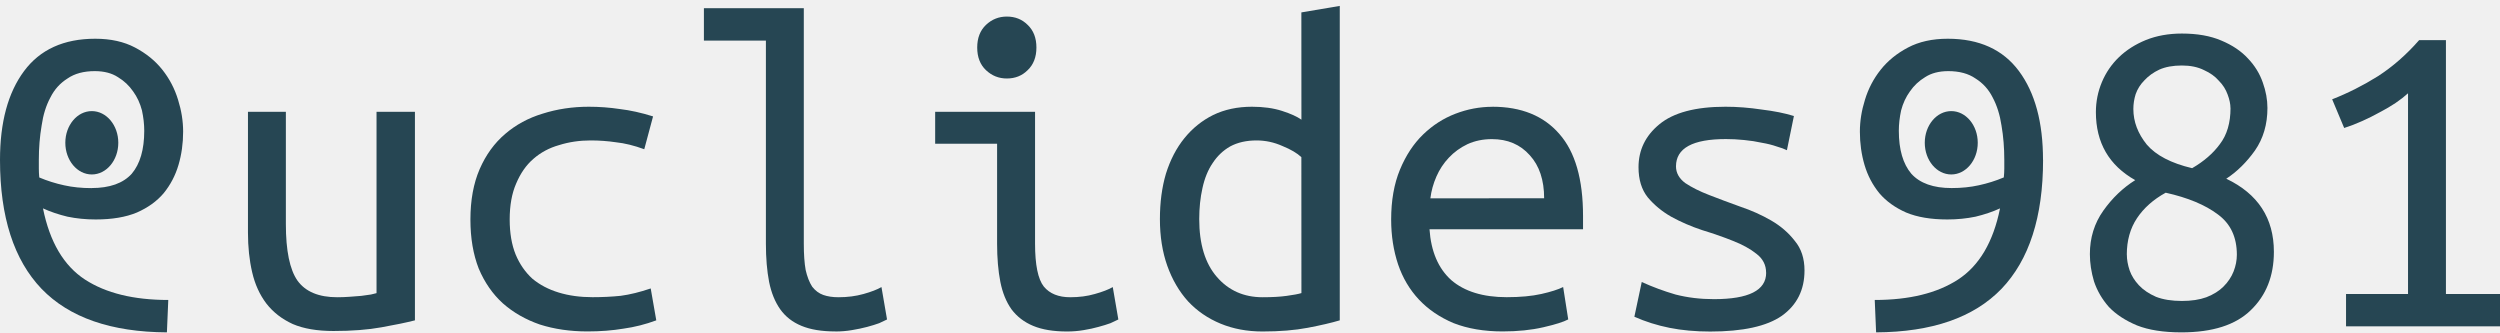
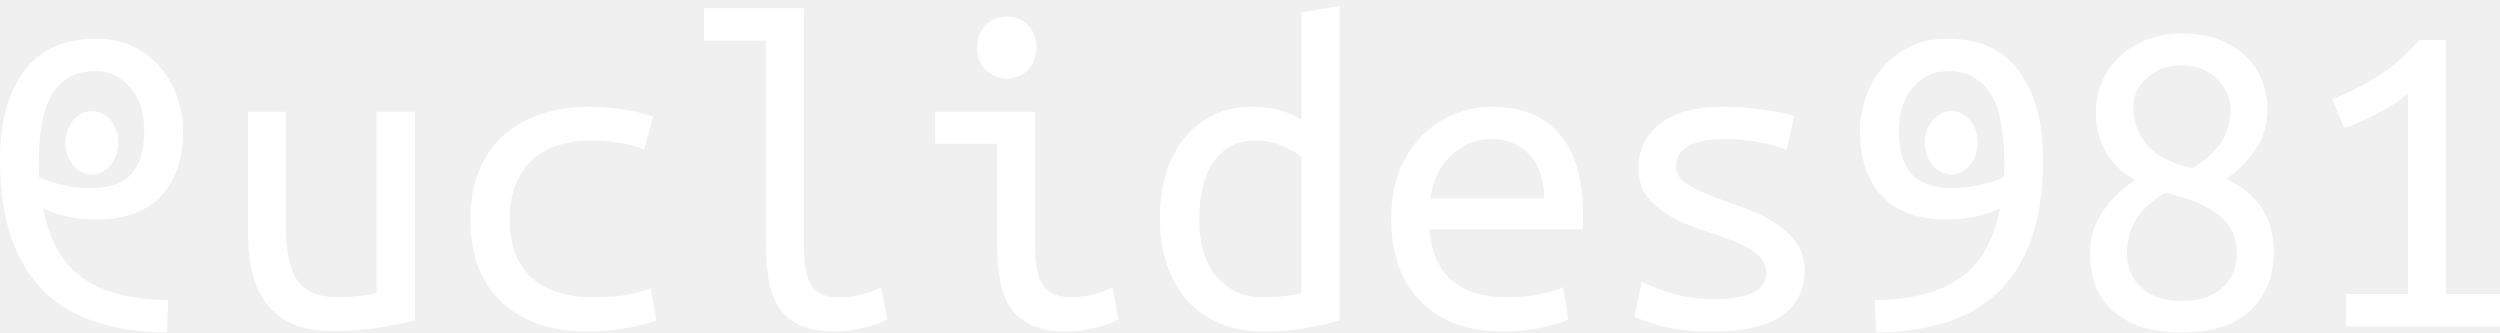
<svg xmlns="http://www.w3.org/2000/svg" width="173" height="23" viewBox="0 0 45.773 6.085" version="1.1" id="svg8">
  <defs id="defs2">
    <linearGradient id="linearGradient3204">
      <stop style="stop-color:#000000;stop-opacity:1;" offset="0" id="stop3202" />
    </linearGradient>
  </defs>
  <g id="layer2" style="display:inline;stroke-width:1.769" transform="matrix(0.7517756,0,0,0.7517756,-8.229339,6.910604)">
    <g id="g11265" style="display:inline;stroke-width:0.714" transform="matrix(1.764292,0,0,1.968508,13.13124,-14.82282)" />
  </g>
  <g id="layer1" style="display:inline">
    <g aria-label="9" transform="matrix(-0.7517756,0,0,0.7517756,-8.229339,6.910604)" id="text14152" style="font-size:13.139px;line-height:1.25;font-family:'Ubuntu Mono';-inkscape-font-specification:'Ubuntu Mono';text-align:center;text-anchor:middle;stroke-width:0.468" />
-     <g id="g10340" style="fill:#264653;fill-opacity:1">
-       <g aria-label="uclides 81" id="text1207" style="font-style:italic;font-weight:bold;font-size:8.467px;line-height:0;-inkscape-font-specification:'sans-serif Bold Italic';text-align:center;text-anchor:middle;display:inline;fill:#264653;stroke-width:0.352;fill-opacity:1">
-         <path d="m 7.597,5.865 q -0.229,0.059 -0.61,0.127 -0.373,0.068 -0.881,0.068 -0.449,0 -0.745,-0.127 Q 5.065,5.798 4.879,5.56 4.693,5.315 4.617,4.985 4.54,4.655 4.54,4.257 V 2.047 h 0.694 v 2.057 q 0,0.728 0.212,1.033 0.22,0.305 0.728,0.305 0.11,0 0.22,-0.008 0.119,-0.008 0.22,-0.017 0.102,-0.017 0.178,-0.025 0.076,-0.017 0.102,-0.025 V 2.047 h 0.703 z" style="font-style:normal;font-weight:normal;font-family:'Ubuntu Mono';-inkscape-font-specification:'Ubuntu Mono';fill:#264653;fill-opacity:1" id="path7196" />
-         <path d="m 8.613,4.02 q 0,-0.533 0.169,-0.923 Q 8.951,2.707 9.248,2.453 9.544,2.199 9.934,2.081 10.332,1.954 10.78,1.954 q 0.288,0 0.567,0.042 0.288,0.034 0.61,0.135 l -0.161,0.601 q -0.279,-0.102 -0.516,-0.127 -0.229,-0.034 -0.466,-0.034 -0.305,0 -0.576,0.085 -0.271,0.076 -0.474,0.254 -0.195,0.169 -0.313,0.449 -0.119,0.271 -0.119,0.66 0,0.373 0.11,0.643 0.11,0.262 0.305,0.44 0.203,0.169 0.483,0.254 0.279,0.085 0.618,0.085 0.271,0 0.516,-0.025 0.254,-0.034 0.55,-0.135 l 0.102,0.584 q -0.296,0.11 -0.601,0.152 -0.305,0.051 -0.66,0.051 -0.474,0 -0.872,-0.127 Q 9.493,5.806 9.205,5.552 8.926,5.298 8.765,4.917 8.613,4.528 8.613,4.02 Z" style="font-style:normal;font-weight:normal;font-family:'Ubuntu Mono';-inkscape-font-specification:'Ubuntu Mono';fill:#264653;fill-opacity:1" id="path7198" />
-         <path d="m 15.293,6.068 q -0.373,0 -0.618,-0.102 Q 14.429,5.865 14.285,5.662 14.142,5.459 14.082,5.163 14.023,4.858 14.023,4.46 V 0.743 h -1.135 v -0.593 h 1.829 V 4.46 q 0,0.296 0.034,0.483 0.042,0.186 0.119,0.305 0.085,0.11 0.203,0.152 0.119,0.042 0.279,0.042 0.246,0 0.457,-0.059 0.212,-0.059 0.33,-0.127 l 0.102,0.593 q -0.051,0.025 -0.144,0.068 -0.093,0.034 -0.22,0.068 -0.127,0.034 -0.279,0.059 -0.144,0.025 -0.305,0.025 z" style="font-style:normal;font-weight:normal;font-family:'Ubuntu Mono';-inkscape-font-specification:'Ubuntu Mono';fill:#264653;fill-opacity:1" id="path7200" />
-         <path d="m 18.434,1.437 q -0.22,0 -0.381,-0.152 -0.161,-0.152 -0.161,-0.415 0,-0.262 0.161,-0.415 0.161,-0.152 0.381,-0.152 0.229,0 0.381,0.152 0.161,0.152 0.161,0.415 0,0.262 -0.161,0.415 Q 18.663,1.437 18.434,1.437 Z M 18.256,2.631 H 17.122 V 2.047 h 1.829 V 4.46 q 0,0.584 0.161,0.787 0.161,0.195 0.483,0.195 0.246,0 0.449,-0.059 0.212,-0.059 0.33,-0.127 l 0.102,0.593 q -0.051,0.025 -0.144,0.068 -0.093,0.034 -0.22,0.068 -0.119,0.034 -0.271,0.059 -0.144,0.025 -0.305,0.025 -0.373,0 -0.618,-0.102 Q 18.671,5.865 18.519,5.662 18.375,5.459 18.316,5.163 18.256,4.858 18.256,4.46 Z" style="font-style:normal;font-weight:normal;font-family:'Ubuntu Mono';-inkscape-font-specification:'Ubuntu Mono';fill:#264653;fill-opacity:1" id="path7202" />
-         <path d="M 23.827,2.877 Q 23.709,2.766 23.48,2.673 q -0.229,-0.102 -0.474,-0.102 -0.279,0 -0.483,0.11 Q 22.329,2.792 22.202,2.987 22.075,3.173 22.016,3.444 q -0.059,0.262 -0.059,0.567 0,0.686 0.322,1.058 0.322,0.373 0.838,0.373 0.262,0 0.44,-0.025 0.186,-0.025 0.271,-0.051 z m 0,-2.65 0.703,-0.119 V 5.865 Q 24.302,5.933 23.946,6.001 q -0.356,0.068 -0.83,0.068 -0.423,0 -0.77,-0.144 Q 21.999,5.781 21.753,5.518 21.508,5.247 21.372,4.866 21.237,4.485 21.237,4.011 q 0,-0.457 0.11,-0.83 0.119,-0.381 0.339,-0.652 0.22,-0.271 0.525,-0.423 0.313,-0.152 0.711,-0.152 0.313,0 0.55,0.076 0.237,0.076 0.356,0.161 z" style="font-style:normal;font-weight:normal;font-family:'Ubuntu Mono';-inkscape-font-specification:'Ubuntu Mono';fill:#264653;fill-opacity:1" id="path7204" />
-         <path d="m 27.324,1.954 q 0.796,0 1.228,0.5 0.432,0.491 0.432,1.499 V 4.197 H 26.173 q 0.042,0.61 0.398,0.931 0.364,0.313 1.016,0.313 0.373,0 0.635,-0.059 0.262,-0.059 0.398,-0.127 l 0.093,0.593 q -0.127,0.068 -0.457,0.144 -0.33,0.076 -0.745,0.076 -0.508,0 -0.897,-0.152 -0.381,-0.161 -0.635,-0.432 -0.254,-0.271 -0.381,-0.643 -0.127,-0.381 -0.127,-0.821 0,-0.525 0.161,-0.914 0.161,-0.389 0.423,-0.643 0.262,-0.254 0.593,-0.381 0.33,-0.127 0.677,-0.127 z m 0.948,1.676 q 0,-0.5 -0.262,-0.787 -0.262,-0.296 -0.694,-0.296 -0.246,0 -0.449,0.093 -0.195,0.093 -0.339,0.246 -0.144,0.152 -0.229,0.347 -0.085,0.195 -0.11,0.398 z" style="font-style:normal;font-weight:normal;font-family:'Ubuntu Mono';-inkscape-font-specification:'Ubuntu Mono';fill:#264653;fill-opacity:1" id="path7206" />
-         <path d="m 32.336,4.993 q 0,-0.212 -0.178,-0.347 Q 31.989,4.511 31.727,4.409 31.473,4.307 31.168,4.214 30.863,4.113 30.601,3.969 30.347,3.825 30.169,3.613 30,3.401 30,3.063 q 0,-0.474 0.381,-0.787 0.389,-0.322 1.211,-0.322 0.322,0 0.66,0.051 0.347,0.042 0.593,0.119 L 32.717,2.75 q -0.068,-0.034 -0.186,-0.068 -0.119,-0.042 -0.271,-0.068 -0.152,-0.034 -0.33,-0.051 -0.169,-0.017 -0.33,-0.017 -0.914,0 -0.914,0.5 0,0.178 0.169,0.305 0.178,0.119 0.44,0.22 0.262,0.102 0.567,0.212 0.305,0.102 0.567,0.254 0.262,0.152 0.432,0.373 0.178,0.212 0.178,0.542 0,0.533 -0.415,0.83 -0.415,0.288 -1.312,0.288 -0.406,0 -0.745,-0.068 -0.339,-0.068 -0.643,-0.203 L 30.059,5.163 q 0.296,0.135 0.618,0.229 0.33,0.085 0.703,0.085 0.957,0 0.957,-0.483 z" style="font-style:normal;font-weight:normal;font-family:'Ubuntu Mono';-inkscape-font-specification:'Ubuntu Mono';fill:#264653;fill-opacity:1" id="path7208" />
-         <path d="m 41.633,4.612 q 0,0.66 -0.423,1.067 -0.415,0.406 -1.27,0.406 -0.491,0 -0.813,-0.127 -0.322,-0.135 -0.516,-0.339 -0.186,-0.212 -0.271,-0.466 -0.076,-0.254 -0.076,-0.5 0,-0.449 0.246,-0.796 0.246,-0.347 0.584,-0.559 -0.72,-0.406 -0.72,-1.245 0,-0.288 0.11,-0.55 0.11,-0.262 0.313,-0.457 0.203,-0.195 0.491,-0.313 0.296,-0.119 0.66,-0.119 0.423,0 0.72,0.127 0.305,0.127 0.491,0.33 0.186,0.195 0.271,0.44 0.085,0.237 0.085,0.466 0,0.449 -0.229,0.779 -0.229,0.322 -0.525,0.516 0.872,0.415 0.872,1.338 z m -2.692,0.051 q 0,0.135 0.051,0.288 0.051,0.144 0.169,0.271 0.119,0.127 0.313,0.212 0.195,0.076 0.474,0.076 0.262,0 0.449,-0.068 0.195,-0.076 0.313,-0.195 0.127,-0.127 0.186,-0.279 0.059,-0.152 0.059,-0.305 0,-0.483 -0.347,-0.737 Q 40.261,3.664 39.652,3.528 39.313,3.715 39.127,3.994 38.94,4.274 38.94,4.663 Z m 1.897,-2.684 q 0,-0.11 -0.051,-0.246 -0.051,-0.144 -0.161,-0.254 -0.102,-0.119 -0.271,-0.195 -0.169,-0.085 -0.406,-0.085 -0.246,0 -0.415,0.076 -0.161,0.076 -0.271,0.195 -0.11,0.11 -0.161,0.254 -0.042,0.135 -0.042,0.271 0,0.347 0.246,0.652 0.254,0.296 0.83,0.432 0.322,-0.186 0.508,-0.44 0.195,-0.254 0.195,-0.66 z" style="font-style:normal;font-weight:normal;font-family:'Ubuntu Mono';-inkscape-font-specification:'Ubuntu Mono';fill:#264653;fill-opacity:1" id="path7210" />
-         <path d="m 42.7,1.818 q 0.432,-0.169 0.838,-0.423 0.406,-0.262 0.754,-0.66 h 0.491 V 5.383 h 0.991 V 5.975 H 42.954 V 5.383 h 1.135 V 1.708 q -0.093,0.085 -0.229,0.178 -0.127,0.085 -0.288,0.169 -0.152,0.085 -0.322,0.161 -0.169,0.076 -0.33,0.127 z" style="font-style:normal;font-weight:normal;font-family:'Ubuntu Mono';-inkscape-font-specification:'Ubuntu Mono';fill:#264653;fill-opacity:1" id="path7212" />
+     <g id="g10340" style="fill:#ffffff;fill-opacity:1">
+       <g aria-label="uclides 81" id="text1207" style="font-style:italic;font-weight:bold;font-size:8.467px;line-height:0;-inkscape-font-specification:'sans-serif Bold Italic';text-align:center;text-anchor:middle;display:inline;fill:#ffffff;stroke-width:0.352;fill-opacity:1">
+         <path d="m 7.597,5.865 q -0.229,0.059 -0.61,0.127 -0.373,0.068 -0.881,0.068 -0.449,0 -0.745,-0.127 Q 5.065,5.798 4.879,5.56 4.693,5.315 4.617,4.985 4.54,4.655 4.54,4.257 V 2.047 h 0.694 v 2.057 q 0,0.728 0.212,1.033 0.22,0.305 0.728,0.305 0.11,0 0.22,-0.008 0.119,-0.008 0.22,-0.017 0.102,-0.017 0.178,-0.025 0.076,-0.017 0.102,-0.025 V 2.047 h 0.703 z" style="font-style:normal;font-weight:normal;font-family:'Ubuntu Mono';-inkscape-font-specification:'Ubuntu Mono';fill:#ffffff;fill-opacity:1" id="path7196" />
+         <path d="m 8.613,4.02 q 0,-0.533 0.169,-0.923 Q 8.951,2.707 9.248,2.453 9.544,2.199 9.934,2.081 10.332,1.954 10.78,1.954 q 0.288,0 0.567,0.042 0.288,0.034 0.61,0.135 l -0.161,0.601 q -0.279,-0.102 -0.516,-0.127 -0.229,-0.034 -0.466,-0.034 -0.305,0 -0.576,0.085 -0.271,0.076 -0.474,0.254 -0.195,0.169 -0.313,0.449 -0.119,0.271 -0.119,0.66 0,0.373 0.11,0.643 0.11,0.262 0.305,0.44 0.203,0.169 0.483,0.254 0.279,0.085 0.618,0.085 0.271,0 0.516,-0.025 0.254,-0.034 0.55,-0.135 l 0.102,0.584 q -0.296,0.11 -0.601,0.152 -0.305,0.051 -0.66,0.051 -0.474,0 -0.872,-0.127 Q 9.493,5.806 9.205,5.552 8.926,5.298 8.765,4.917 8.613,4.528 8.613,4.02 Z" style="font-style:normal;font-weight:normal;font-family:'Ubuntu Mono';-inkscape-font-specification:'Ubuntu Mono';fill:#ffffff;fill-opacity:1" id="path7198" />
+         <path d="m 15.293,6.068 q -0.373,0 -0.618,-0.102 Q 14.429,5.865 14.285,5.662 14.142,5.459 14.082,5.163 14.023,4.858 14.023,4.46 V 0.743 h -1.135 v -0.593 h 1.829 V 4.46 q 0,0.296 0.034,0.483 0.042,0.186 0.119,0.305 0.085,0.11 0.203,0.152 0.119,0.042 0.279,0.042 0.246,0 0.457,-0.059 0.212,-0.059 0.33,-0.127 l 0.102,0.593 q -0.051,0.025 -0.144,0.068 -0.093,0.034 -0.22,0.068 -0.127,0.034 -0.279,0.059 -0.144,0.025 -0.305,0.025 z" style="font-style:normal;font-weight:normal;font-family:'Ubuntu Mono';-inkscape-font-specification:'Ubuntu Mono';fill:#ffffff;fill-opacity:1" id="path7200" />
+         <path d="m 18.434,1.437 q -0.22,0 -0.381,-0.152 -0.161,-0.152 -0.161,-0.415 0,-0.262 0.161,-0.415 0.161,-0.152 0.381,-0.152 0.229,0 0.381,0.152 0.161,0.152 0.161,0.415 0,0.262 -0.161,0.415 Q 18.663,1.437 18.434,1.437 Z M 18.256,2.631 H 17.122 V 2.047 h 1.829 V 4.46 q 0,0.584 0.161,0.787 0.161,0.195 0.483,0.195 0.246,0 0.449,-0.059 0.212,-0.059 0.33,-0.127 l 0.102,0.593 q -0.051,0.025 -0.144,0.068 -0.093,0.034 -0.22,0.068 -0.119,0.034 -0.271,0.059 -0.144,0.025 -0.305,0.025 -0.373,0 -0.618,-0.102 Q 18.671,5.865 18.519,5.662 18.375,5.459 18.316,5.163 18.256,4.858 18.256,4.46 Z" style="font-style:normal;font-weight:normal;font-family:'Ubuntu Mono';-inkscape-font-specification:'Ubuntu Mono';fill:#ffffff;fill-opacity:1" id="path7202" />
+         <path d="M 23.827,2.877 Q 23.709,2.766 23.48,2.673 q -0.229,-0.102 -0.474,-0.102 -0.279,0 -0.483,0.11 Q 22.329,2.792 22.202,2.987 22.075,3.173 22.016,3.444 q -0.059,0.262 -0.059,0.567 0,0.686 0.322,1.058 0.322,0.373 0.838,0.373 0.262,0 0.44,-0.025 0.186,-0.025 0.271,-0.051 z m 0,-2.65 0.703,-0.119 V 5.865 Q 24.302,5.933 23.946,6.001 q -0.356,0.068 -0.83,0.068 -0.423,0 -0.77,-0.144 Q 21.999,5.781 21.753,5.518 21.508,5.247 21.372,4.866 21.237,4.485 21.237,4.011 q 0,-0.457 0.11,-0.83 0.119,-0.381 0.339,-0.652 0.22,-0.271 0.525,-0.423 0.313,-0.152 0.711,-0.152 0.313,0 0.55,0.076 0.237,0.076 0.356,0.161 z" style="font-style:normal;font-weight:normal;font-family:'Ubuntu Mono';-inkscape-font-specification:'Ubuntu Mono';fill:#ffffff;fill-opacity:1" id="path7204" />
+         <path d="m 27.324,1.954 q 0.796,0 1.228,0.5 0.432,0.491 0.432,1.499 V 4.197 H 26.173 q 0.042,0.61 0.398,0.931 0.364,0.313 1.016,0.313 0.373,0 0.635,-0.059 0.262,-0.059 0.398,-0.127 l 0.093,0.593 q -0.127,0.068 -0.457,0.144 -0.33,0.076 -0.745,0.076 -0.508,0 -0.897,-0.152 -0.381,-0.161 -0.635,-0.432 -0.254,-0.271 -0.381,-0.643 -0.127,-0.381 -0.127,-0.821 0,-0.525 0.161,-0.914 0.161,-0.389 0.423,-0.643 0.262,-0.254 0.593,-0.381 0.33,-0.127 0.677,-0.127 z m 0.948,1.676 q 0,-0.5 -0.262,-0.787 -0.262,-0.296 -0.694,-0.296 -0.246,0 -0.449,0.093 -0.195,0.093 -0.339,0.246 -0.144,0.152 -0.229,0.347 -0.085,0.195 -0.11,0.398 z" style="font-style:normal;font-weight:normal;font-family:'Ubuntu Mono';-inkscape-font-specification:'Ubuntu Mono';fill:#ffffff;fill-opacity:1" id="path7206" />
+         <path d="m 32.336,4.993 q 0,-0.212 -0.178,-0.347 Q 31.989,4.511 31.727,4.409 31.473,4.307 31.168,4.214 30.863,4.113 30.601,3.969 30.347,3.825 30.169,3.613 30,3.401 30,3.063 q 0,-0.474 0.381,-0.787 0.389,-0.322 1.211,-0.322 0.322,0 0.66,0.051 0.347,0.042 0.593,0.119 L 32.717,2.75 q -0.068,-0.034 -0.186,-0.068 -0.119,-0.042 -0.271,-0.068 -0.152,-0.034 -0.33,-0.051 -0.169,-0.017 -0.33,-0.017 -0.914,0 -0.914,0.5 0,0.178 0.169,0.305 0.178,0.119 0.44,0.22 0.262,0.102 0.567,0.212 0.305,0.102 0.567,0.254 0.262,0.152 0.432,0.373 0.178,0.212 0.178,0.542 0,0.533 -0.415,0.83 -0.415,0.288 -1.312,0.288 -0.406,0 -0.745,-0.068 -0.339,-0.068 -0.643,-0.203 L 30.059,5.163 q 0.296,0.135 0.618,0.229 0.33,0.085 0.703,0.085 0.957,0 0.957,-0.483 z" style="font-style:normal;font-weight:normal;font-family:'Ubuntu Mono';-inkscape-font-specification:'Ubuntu Mono';fill:#ffffff;fill-opacity:1" id="path7208" />
+         <path d="m 41.633,4.612 q 0,0.66 -0.423,1.067 -0.415,0.406 -1.27,0.406 -0.491,0 -0.813,-0.127 -0.322,-0.135 -0.516,-0.339 -0.186,-0.212 -0.271,-0.466 -0.076,-0.254 -0.076,-0.5 0,-0.449 0.246,-0.796 0.246,-0.347 0.584,-0.559 -0.72,-0.406 -0.72,-1.245 0,-0.288 0.11,-0.55 0.11,-0.262 0.313,-0.457 0.203,-0.195 0.491,-0.313 0.296,-0.119 0.66,-0.119 0.423,0 0.72,0.127 0.305,0.127 0.491,0.33 0.186,0.195 0.271,0.44 0.085,0.237 0.085,0.466 0,0.449 -0.229,0.779 -0.229,0.322 -0.525,0.516 0.872,0.415 0.872,1.338 z m -2.692,0.051 q 0,0.135 0.051,0.288 0.051,0.144 0.169,0.271 0.119,0.127 0.313,0.212 0.195,0.076 0.474,0.076 0.262,0 0.449,-0.068 0.195,-0.076 0.313,-0.195 0.127,-0.127 0.186,-0.279 0.059,-0.152 0.059,-0.305 0,-0.483 -0.347,-0.737 Q 40.261,3.664 39.652,3.528 39.313,3.715 39.127,3.994 38.94,4.274 38.94,4.663 Z m 1.897,-2.684 q 0,-0.11 -0.051,-0.246 -0.051,-0.144 -0.161,-0.254 -0.102,-0.119 -0.271,-0.195 -0.169,-0.085 -0.406,-0.085 -0.246,0 -0.415,0.076 -0.161,0.076 -0.271,0.195 -0.11,0.11 -0.161,0.254 -0.042,0.135 -0.042,0.271 0,0.347 0.246,0.652 0.254,0.296 0.83,0.432 0.322,-0.186 0.508,-0.44 0.195,-0.254 0.195,-0.66 z" style="font-style:normal;font-weight:normal;font-family:'Ubuntu Mono';-inkscape-font-specification:'Ubuntu Mono';fill:#ffffff;fill-opacity:1" id="path7210" />
+         <path d="m 42.7,1.818 q 0.432,-0.169 0.838,-0.423 0.406,-0.262 0.754,-0.66 h 0.491 V 5.383 h 0.991 V 5.975 H 42.954 V 5.383 h 1.135 V 1.708 q -0.093,0.085 -0.229,0.178 -0.127,0.085 -0.288,0.169 -0.152,0.085 -0.322,0.161 -0.169,0.076 -0.33,0.127 z" style="font-style:normal;font-weight:normal;font-family:'Ubuntu Mono';-inkscape-font-specification:'Ubuntu Mono';fill:#ffffff;fill-opacity:1" id="path7212" />
      </g>
-       <g aria-label="9" transform="scale(-1,1)" id="text2847" style="font-style:italic;font-weight:bold;font-size:8.467px;line-height:0;-inkscape-font-specification:'sans-serif Bold Italic';text-align:center;text-anchor:middle;display:inline;fill:#264653;stroke-width:0.352;fill-opacity:1">
-         <path d="m 5.2165985e-7,2.927 q 0,1.566 -0.762,2.362 Q -1.524,6.077 -3.056,6.085 l -0.025,-0.593 q 0.948,0 1.524,-0.373 0.584,-0.381 0.77,-1.304 -0.203,0.093 -0.449,0.152 -0.246,0.051 -0.516,0.051 -0.449,0 -0.754,-0.127 Q -2.811,3.757 -2.997,3.537 -3.183,3.308 -3.268,3.02 q -0.085,-0.288 -0.085,-0.61 0,-0.288 0.093,-0.584 0.093,-0.305 0.288,-0.55 0.195,-0.246 0.5,-0.406 0.305,-0.161 0.728,-0.161 0.864,0 1.304,0.593 Q 5.2165985e-7,1.894 5.2165985e-7,2.927 Z M -1.676,3.444 q 0.271,0 0.5,-0.051 0.237,-0.051 0.457,-0.144 0.008,-0.085 0.008,-0.161 0,-0.076 0,-0.161 0,-0.33 -0.051,-0.627 Q -0.804,2.004 -0.923,1.784 -1.033,1.564 -1.236,1.437 -1.431,1.302 -1.736,1.302 q -0.254,0 -0.423,0.11 -0.169,0.102 -0.279,0.262 -0.11,0.152 -0.161,0.347 -0.042,0.195 -0.042,0.373 0,0.516 0.229,0.787 0.237,0.262 0.737,0.262 z" style="font-style:normal;font-weight:normal;font-family:'Ubuntu Mono';-inkscape-font-specification:'Ubuntu Mono';fill:#264653;fill-opacity:1" id="path7193" />
+       <g aria-label="9" transform="scale(-1,1)" id="text2847" style="font-style:italic;font-weight:bold;font-size:8.467px;line-height:0;-inkscape-font-specification:'sans-serif Bold Italic';text-align:center;text-anchor:middle;display:inline;fill:#ffffff;stroke-width:0.352;fill-opacity:1">
+         <path d="m 5.2165985e-7,2.927 q 0,1.566 -0.762,2.362 Q -1.524,6.077 -3.056,6.085 l -0.025,-0.593 q 0.948,0 1.524,-0.373 0.584,-0.381 0.77,-1.304 -0.203,0.093 -0.449,0.152 -0.246,0.051 -0.516,0.051 -0.449,0 -0.754,-0.127 Q -2.811,3.757 -2.997,3.537 -3.183,3.308 -3.268,3.02 q -0.085,-0.288 -0.085,-0.61 0,-0.288 0.093,-0.584 0.093,-0.305 0.288,-0.55 0.195,-0.246 0.5,-0.406 0.305,-0.161 0.728,-0.161 0.864,0 1.304,0.593 Q 5.2165985e-7,1.894 5.2165985e-7,2.927 Z M -1.676,3.444 q 0.271,0 0.5,-0.051 0.237,-0.051 0.457,-0.144 0.008,-0.085 0.008,-0.161 0,-0.076 0,-0.161 0,-0.33 -0.051,-0.627 Q -0.804,2.004 -0.923,1.784 -1.033,1.564 -1.236,1.437 -1.431,1.302 -1.736,1.302 q -0.254,0 -0.423,0.11 -0.169,0.102 -0.279,0.262 -0.11,0.152 -0.161,0.347 -0.042,0.195 -0.042,0.373 0,0.516 0.229,0.787 0.237,0.262 0.737,0.262 z" style="font-style:normal;font-weight:normal;font-family:'Ubuntu Mono';-inkscape-font-specification:'Ubuntu Mono';fill:#ffffff;fill-opacity:1" id="path7193" />
      </g>
-       <g aria-label="9" id="text6635" style="font-style:italic;font-weight:bold;font-size:8.467px;line-height:0;-inkscape-font-specification:'sans-serif Bold Italic';text-align:center;text-anchor:middle;display:inline;fill:#264653;stroke-width:0.352;fill-opacity:1">
-         <path d="m 37.407,2.927 q 0,1.566 -0.762,2.362 Q 35.883,6.077 34.35,6.085 l -0.025,-0.593 q 0.948,0 1.524,-0.373 0.584,-0.381 0.77,-1.304 -0.203,0.093 -0.449,0.152 -0.246,0.051 -0.516,0.051 -0.449,0 -0.754,-0.127 Q 34.596,3.757 34.409,3.537 34.223,3.308 34.138,3.02 q -0.085,-0.288 -0.085,-0.61 0,-0.288 0.093,-0.584 0.093,-0.305 0.288,-0.55 0.195,-0.246 0.5,-0.406 0.305,-0.161 0.728,-0.161 0.864,0 1.304,0.593 0.44,0.593 0.44,1.626 z m -1.676,0.516 q 0.271,0 0.5,-0.051 0.237,-0.051 0.457,-0.144 0.009,-0.085 0.009,-0.161 0,-0.076 0,-0.161 0,-0.33 -0.051,-0.627 Q 36.602,2.004 36.484,1.784 36.374,1.564 36.17,1.437 35.976,1.302 35.671,1.302 q -0.254,0 -0.423,0.11 -0.169,0.102 -0.279,0.262 -0.11,0.152 -0.161,0.347 -0.042,0.195 -0.042,0.373 0,0.516 0.229,0.787 0.237,0.262 0.737,0.262 z" style="font-style:normal;font-weight:normal;font-family:'Ubuntu Mono';-inkscape-font-specification:'Ubuntu Mono';fill:#264653;fill-opacity:1" id="path7215" />
+       <g aria-label="9" id="text6635" style="font-style:italic;font-weight:bold;font-size:8.467px;line-height:0;-inkscape-font-specification:'sans-serif Bold Italic';text-align:center;text-anchor:middle;display:inline;fill:#ffffff;stroke-width:0.352;fill-opacity:1">
+         <path d="m 37.407,2.927 q 0,1.566 -0.762,2.362 Q 35.883,6.077 34.35,6.085 l -0.025,-0.593 q 0.948,0 1.524,-0.373 0.584,-0.381 0.77,-1.304 -0.203,0.093 -0.449,0.152 -0.246,0.051 -0.516,0.051 -0.449,0 -0.754,-0.127 Q 34.596,3.757 34.409,3.537 34.223,3.308 34.138,3.02 q -0.085,-0.288 -0.085,-0.61 0,-0.288 0.093,-0.584 0.093,-0.305 0.288,-0.55 0.195,-0.246 0.5,-0.406 0.305,-0.161 0.728,-0.161 0.864,0 1.304,0.593 0.44,0.593 0.44,1.626 z m -1.676,0.516 q 0.271,0 0.5,-0.051 0.237,-0.051 0.457,-0.144 0.009,-0.085 0.009,-0.161 0,-0.076 0,-0.161 0,-0.33 -0.051,-0.627 Q 36.602,2.004 36.484,1.784 36.374,1.564 36.17,1.437 35.976,1.302 35.671,1.302 q -0.254,0 -0.423,0.11 -0.169,0.102 -0.279,0.262 -0.11,0.152 -0.161,0.347 -0.042,0.195 -0.042,0.373 0,0.516 0.229,0.787 0.237,0.262 0.737,0.262 z" style="font-style:normal;font-weight:normal;font-family:'Ubuntu Mono';-inkscape-font-specification:'Ubuntu Mono';fill:#ffffff;fill-opacity:1" id="path7215" />
      </g>
    </g>
-     <g id="g10324">
-       <ellipse style="display:inline;fill:#264653;fill-opacity:1;fill-rule:evenodd;stroke-width:5.292;stop-color:#000000" id="path9040" cx="1.681" cy="2.614" rx="0.485" ry="0.58" />
-       <ellipse style="display:inline;fill:#264653;fill-opacity:1;fill-rule:evenodd;stroke-width:5.292;stop-color:#000000" id="ellipse6637" cx="-35.726" cy="2.614" rx="0.485" ry="0.58" transform="scale(-1,1)" />
+     <g id="g10324" style="fill:#ffffff">
+       <ellipse style="display:inline;fill:#ffffff;fill-opacity:1;fill-rule:evenodd;stroke-width:5.292;stop-color:#000000" id="path9040" cx="1.681" cy="2.614" rx="0.485" ry="0.58" />
+       <ellipse style="display:inline;fill:#ffffff;fill-opacity:1;fill-rule:evenodd;stroke-width:5.292;stop-color:#000000" id="ellipse6637" cx="-35.726" cy="2.614" rx="0.485" ry="0.58" transform="scale(-1,1)" />
    </g>
  </g>
</svg>
